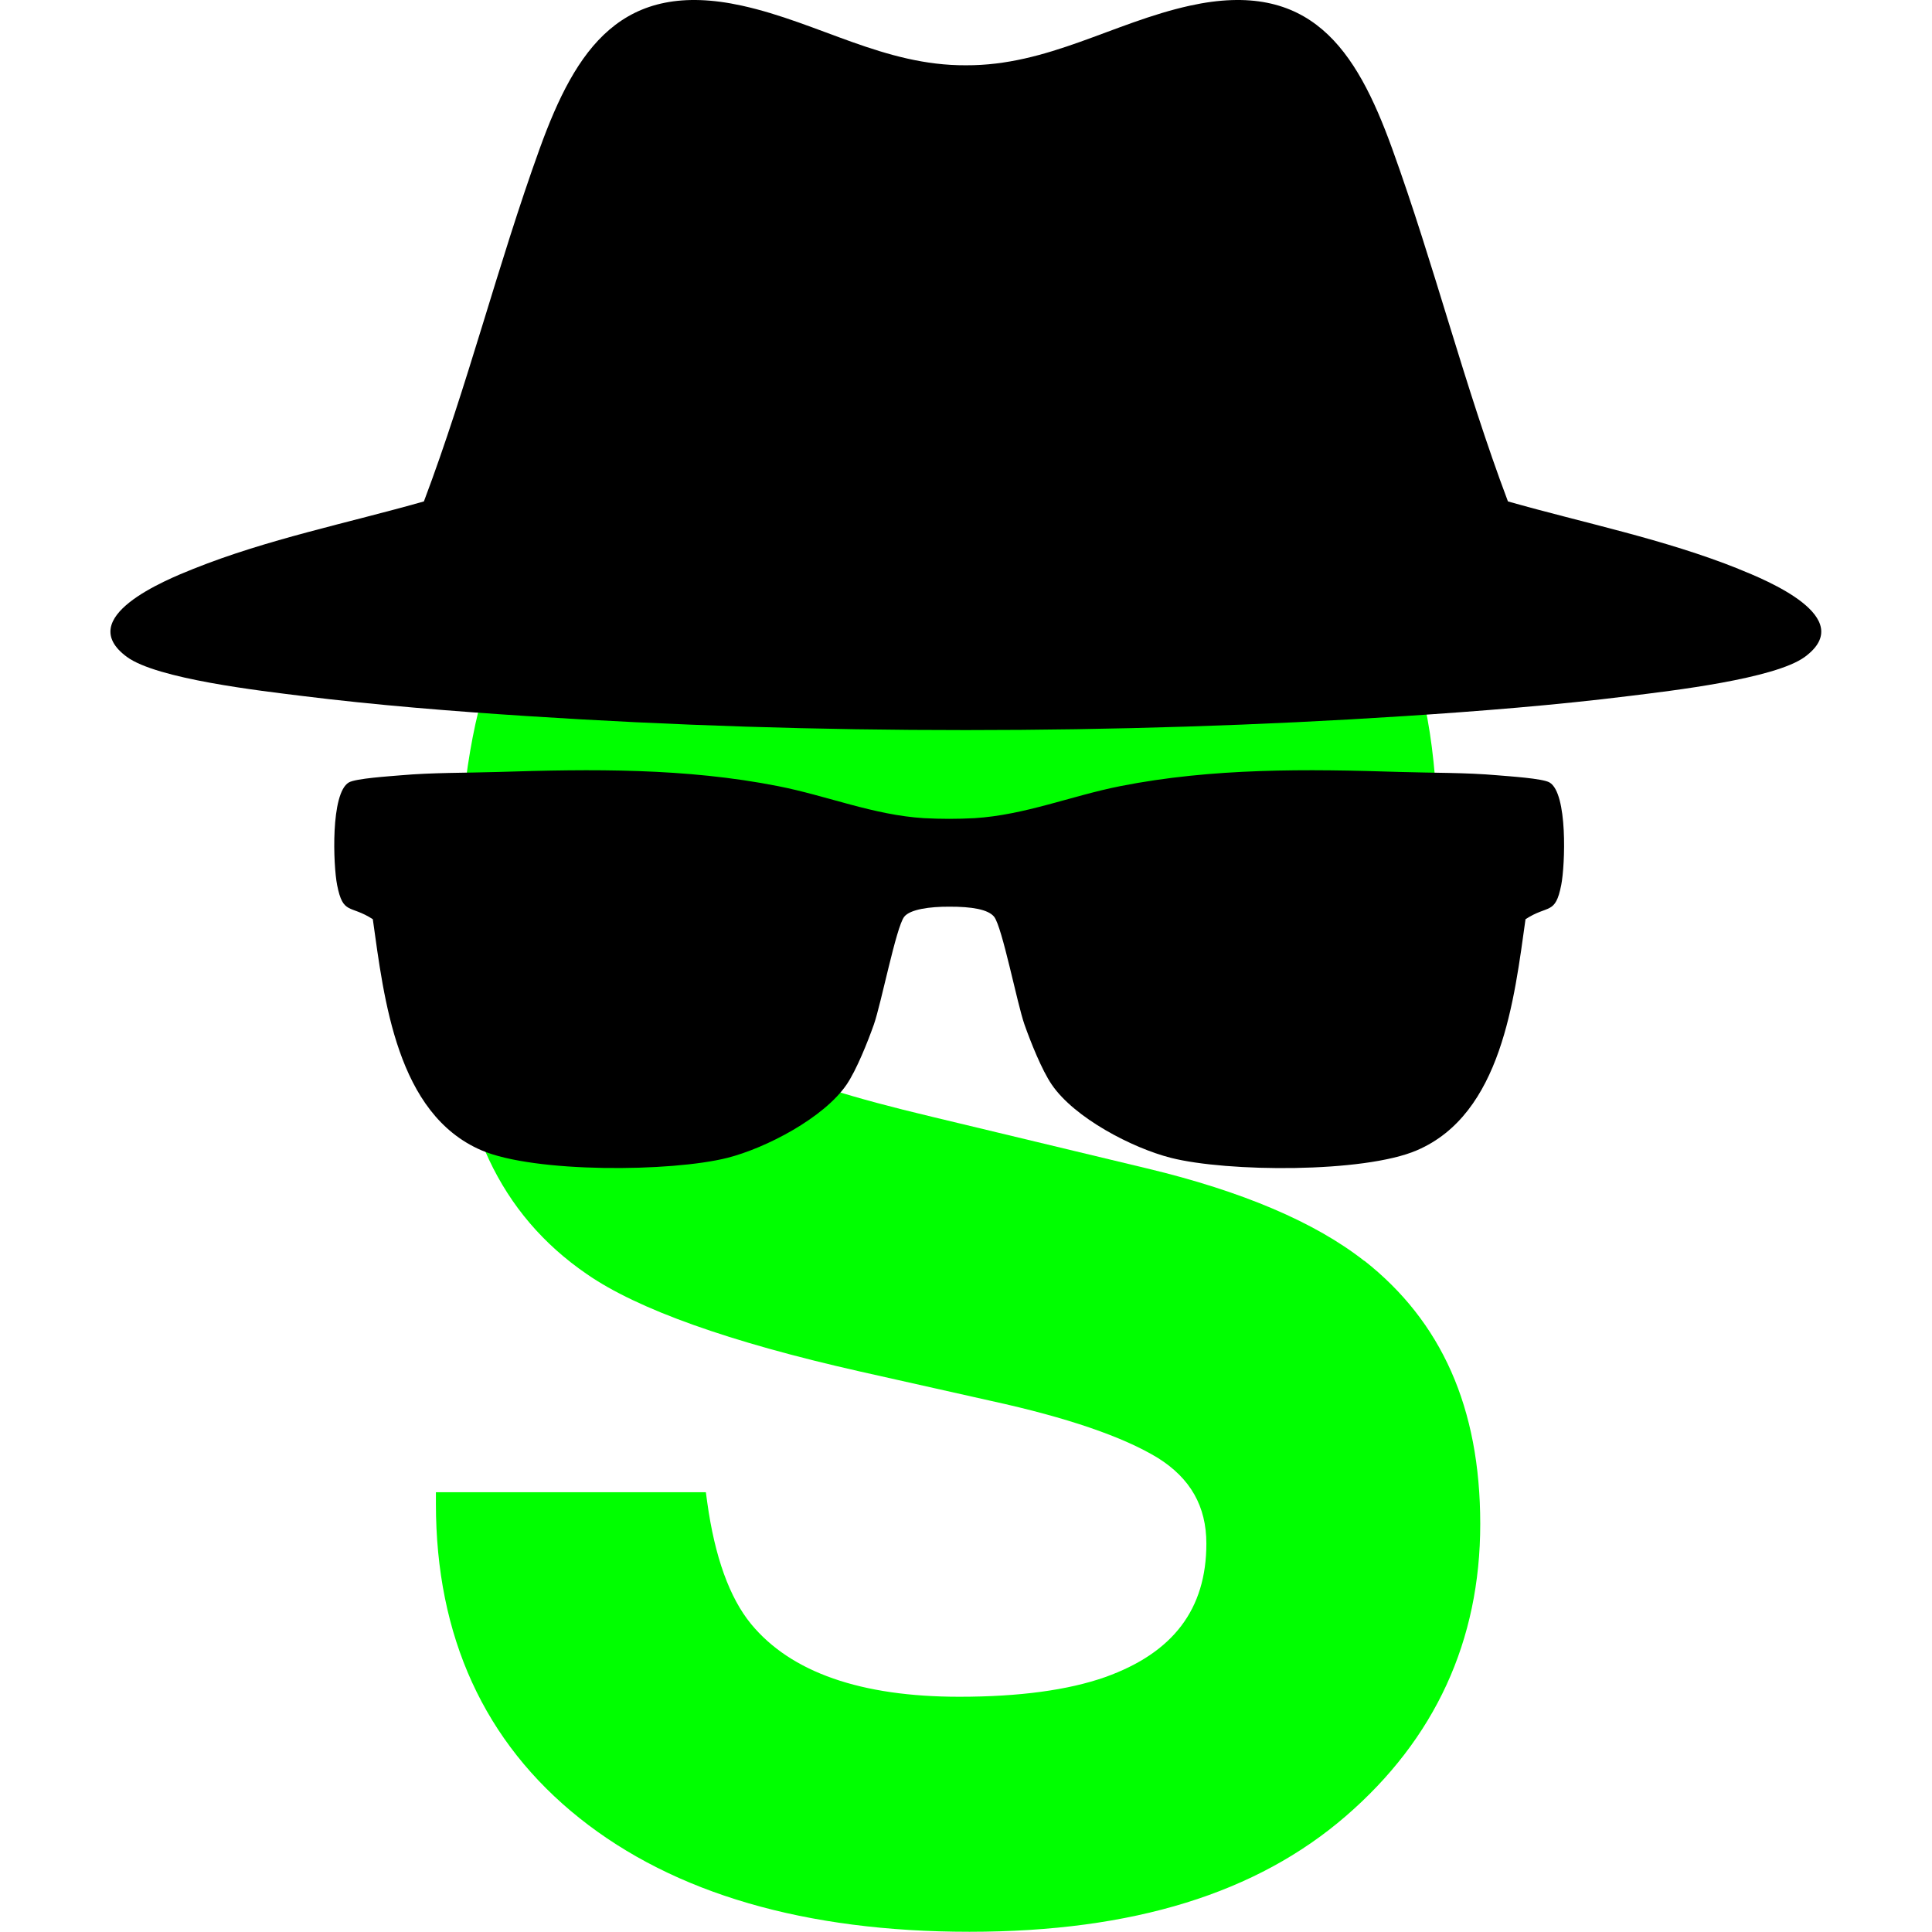
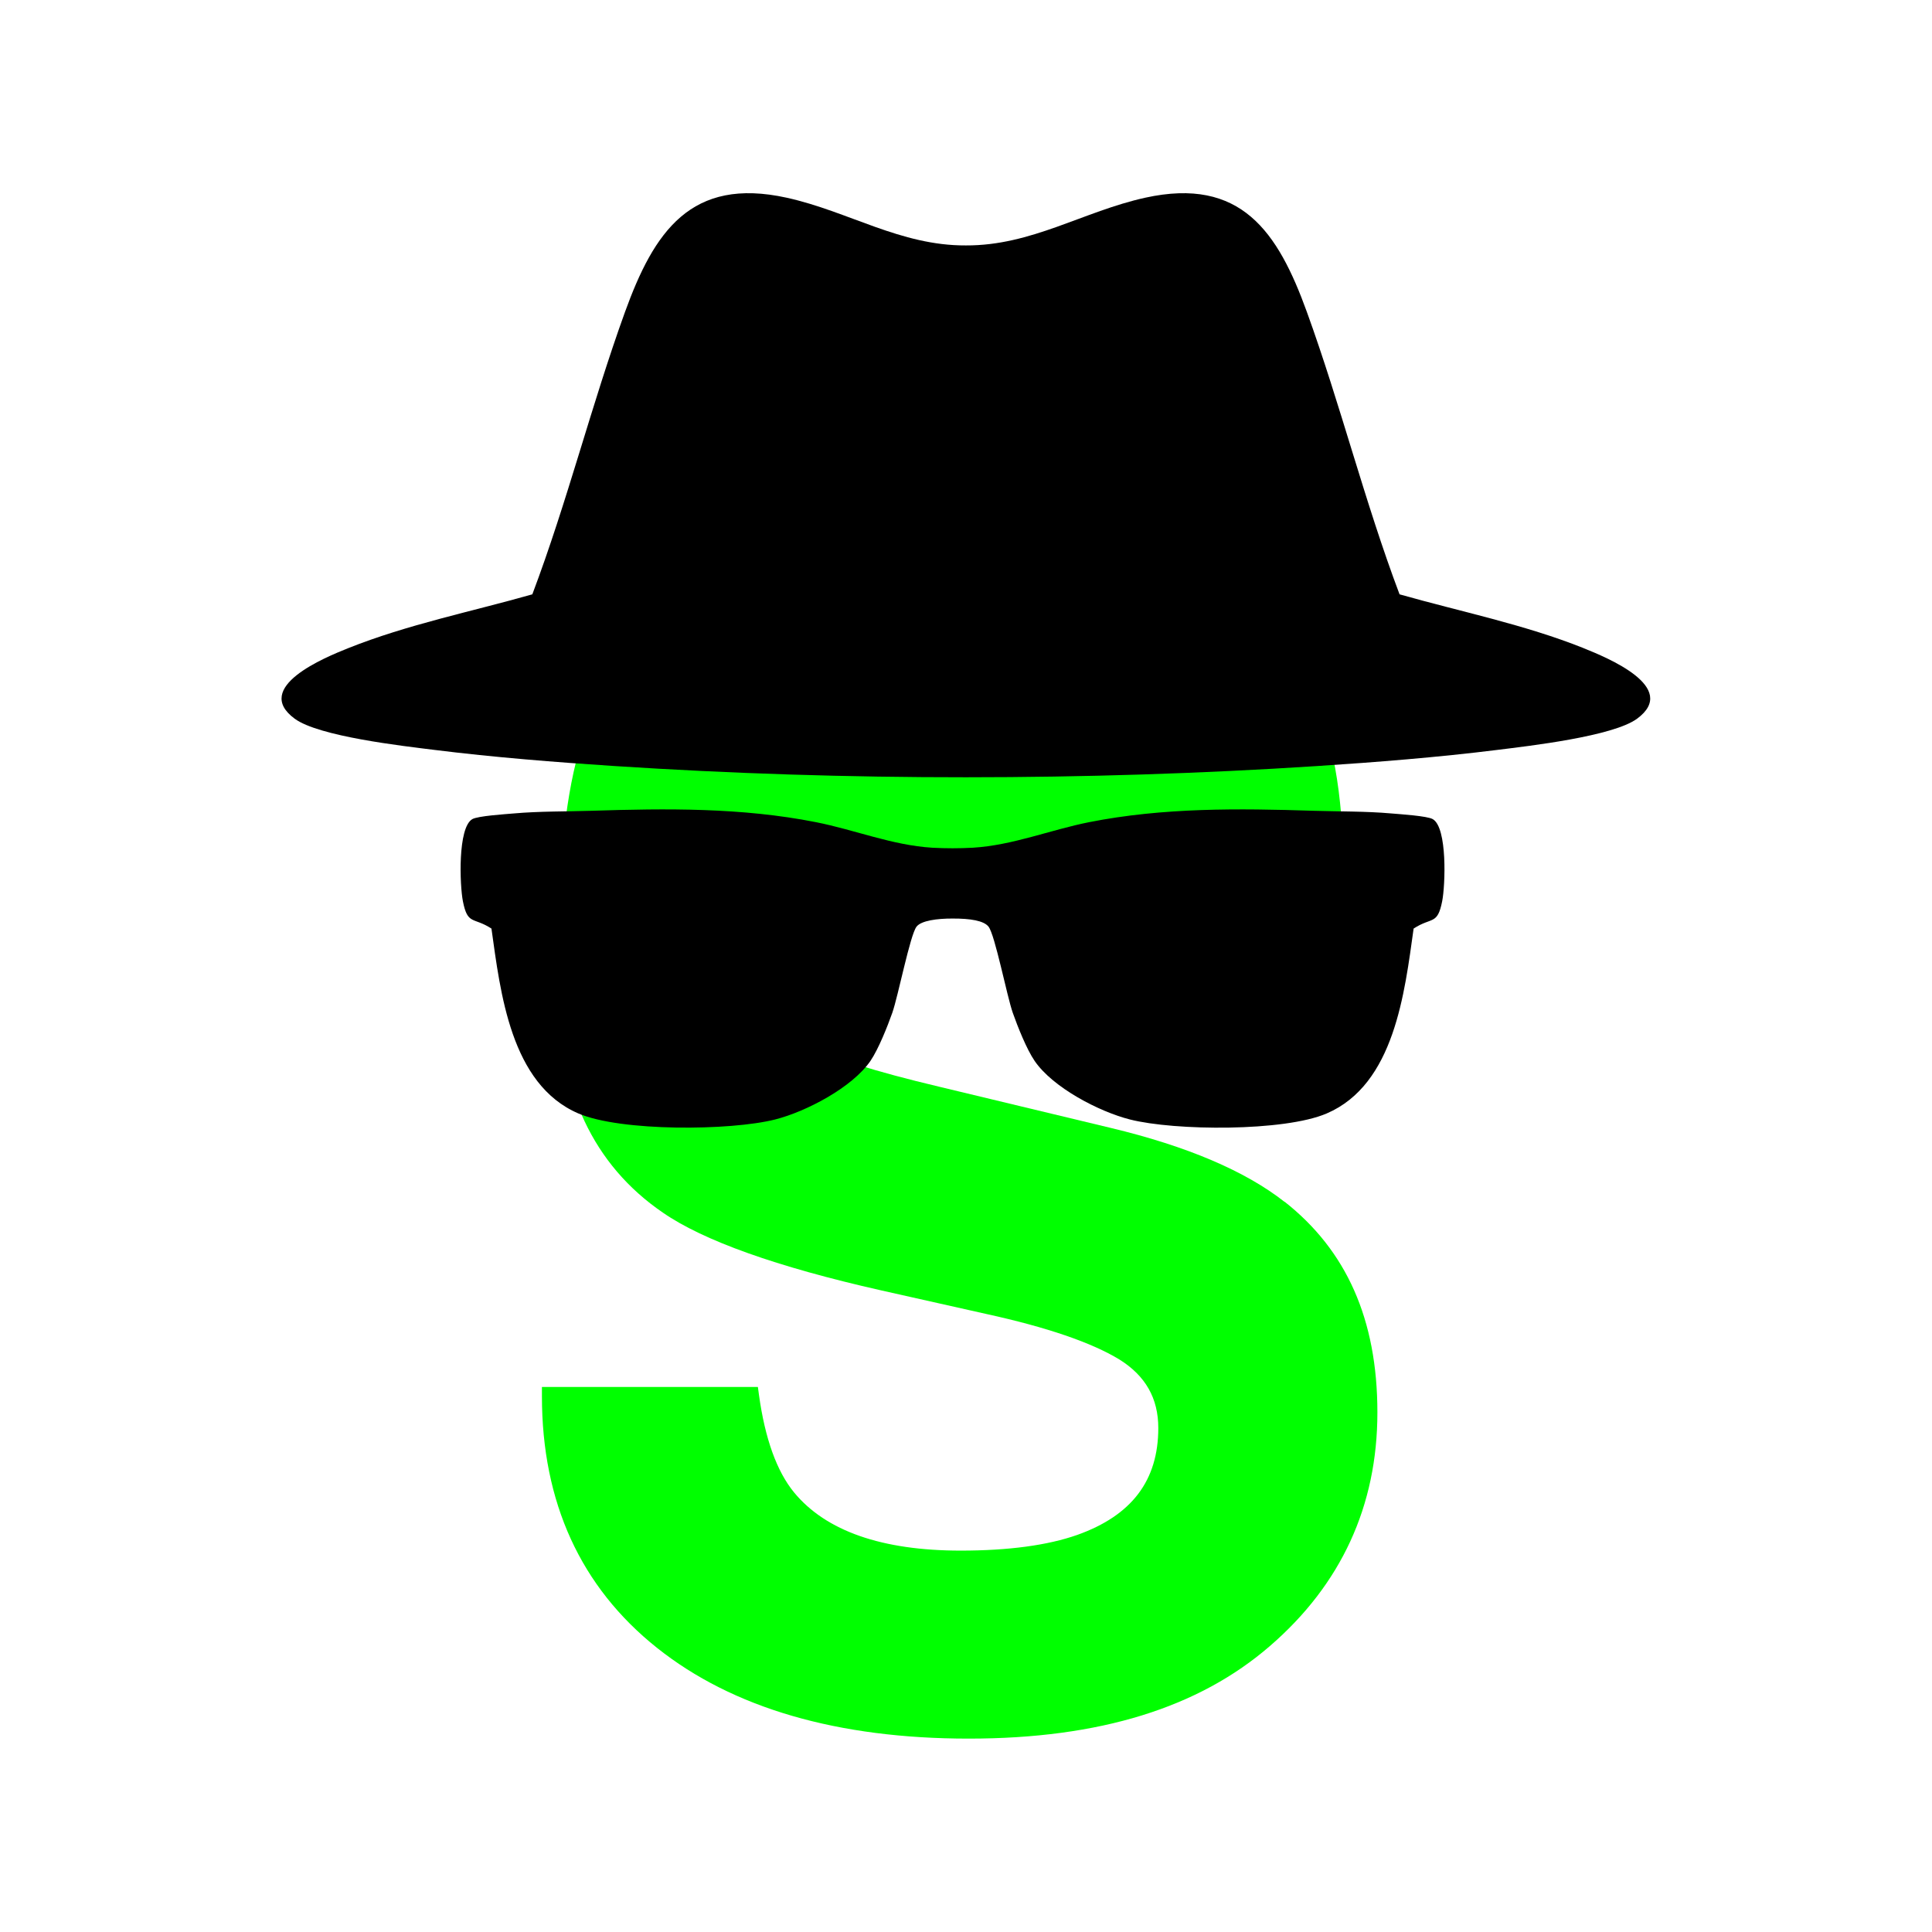
<svg xmlns="http://www.w3.org/2000/svg" viewBox="0 0 256 256">
  <defs>
    <style>
      .s {fill: #0f0;}
      .hat {fill: #000;}
      .sunglasses {fill: #000;}
    </style>
  </defs>
-   <g id="logo_s">
-     <path class="s" d="M 180.78 167.08 C 174.29 161.97 164.6 157.84 151.98 154.82 L 123.54 147.99 C 112.76 145.43 105.67 143.18 102.44 141.31 C 97.69 138.67 95.39 134.78 95.39 129.43 C 95.39 123.5 97.77 119 102.67 115.69 C 107.69 112.3 114.55 110.58 123.08 110.58 C 130.78 110.58 137.29 111.92 142.42 114.55 C 150.04 118.5 154.02 125.01 154.58 134.44 L 154.67 135.87 L 190.82 135.87 L 190.77 134.29 C 190.16 116.35 193.123 87.401 180.513 77.931 C 168.023 68.551 82.28 68.616 71.29 78.606 C 60.26 88.636 60.44 116.72 60.44 131.88 C 60.44 148.53 66.27 160.97 77.78 168.84 C 84.48 173.48 96.63 177.82 113.91 181.72 L 131.38 185.64 C 141.39 187.83 148.8 190.37 153.4 193.17 C 157.74 195.88 159.85 199.6 159.85 204.53 C 159.85 213.22 155.46 219.01 146.43 222.23 C 141.54 223.95 135.05 224.83 127.12 224.83 C 114.08 224.83 104.8 221.59 99.53 215.2 C 96.66 211.71 94.71 206.28 93.71 199.05 L 93.53 197.73 L 57.76 197.73 L 57.76 199.26 C 57.76 216.83 64.17 230.85 76.8 240.92 C 89.33 250.91 106.71 255.97 128.46 255.97 C 150.21 255.97 166.56 250.82 178.32 240.65 C 190.15 230.43 196.14 217.41 196.14 201.94 C 196.14 186.47 190.97 175.08 180.78 167.05 L 180.78 167.08 Z" />
-   </g>
-   <g id="logo_sunglasses">
-     <path class="sunglasses" d="M205.32,103.68c-.91-.54-5.42-.82-6.9-.95-4.18-.37-8.65-.31-12.86-.44-12.41-.4-24.89-.54-37.13,1.88-6.46,1.28-12.65,3.83-19.3,4.24-1.01.06-2.38.09-3.36.09-.99,0-2.35-.03-3.36-.09-6.65-.41-12.83-2.97-19.3-4.24-12.24-2.42-24.73-2.28-37.13-1.88-4.2.13-8.67.07-12.86.44-1.47.13-5.98.41-6.9.95-2.43,1.43-2.07,10.96-1.55,13.59.79,4,1.71,2.57,4.73,4.53,1.49,10.59,3.16,25.79,14.39,30.62,7.03,3.02,25.17,2.88,32.6,1,5.12-1.3,12.78-5.3,15.79-9.71,1.32-1.95,2.8-5.66,3.61-7.95.98-2.79,2.95-12.91,4.02-14.28.78-1,3.42-1.35,5.96-1.34,2.97-.01,5.17.35,5.96,1.34,1.08,1.38,3.04,11.49,4.02,14.28.81,2.29,2.28,6,3.61,7.95,3.01,4.42,10.67,8.41,15.79,9.71,7.43,1.89,25.57,2.03,32.6-1,11.23-4.82,12.9-20.03,14.39-30.62,3.02-1.97,3.94-.53,4.73-4.53.52-2.63.88-12.17-1.55-13.59Z" />
-   </g>
-   <g id="logo_hat">
-     <path class="hat" d="M230.34,75.37c-9.85-3.94-20.35-6.04-30.53-8.93-5.78-15.33-9.77-31.37-15.35-46.77-4.8-13.26-10.89-22.42-26.79-18.92-10.24,2.26-18.81,7.95-29.68,7.9-10.86.06-19.44-5.64-29.68-7.9-15.89-3.5-21.99,5.66-26.79,18.92-5.57,15.4-9.56,31.44-15.35,46.77-10.17,2.89-20.68,4.99-30.53,8.93-3.78,1.51-15.91,6.46-8.83,11.67,3.99,2.94,17.85,4.51,23.16,5.17,9.77,1.22,20.09,2.04,29.81,2.67,19.22,1.25,38.71,1.87,58.2,1.86,19.49,0,38.98-.61,58.2-1.86,9.71-.63,20.04-1.45,29.81-2.67,5.31-.66,19.17-2.24,23.16-5.17,7.08-5.21-5.05-10.15-8.83-11.67Z" />
+   <g transform="translate(128 128) scale(0.8) translate(-128 -128)">
+     <g id="logo_s">
+       <path class="s" d="M 180.78 167.08 C 174.29 161.97 164.6 157.84 151.98 154.82 L 123.54 147.99 C 112.76 145.43 105.67 143.18 102.44 141.31 C 97.69 138.67 95.39 134.78 95.39 129.43 C 95.39 123.5 97.77 119 102.67 115.69 C 107.69 112.3 114.55 110.58 123.08 110.58 C 130.78 110.58 137.29 111.92 142.42 114.55 C 150.04 118.5 154.02 125.01 154.58 134.44 L 154.67 135.87 L 190.82 135.87 L 190.77 134.29 C 190.16 116.35 193.123 87.401 180.513 77.931 C 168.023 68.551 82.28 68.616 71.29 78.606 C 60.26 88.636 60.44 116.72 60.44 131.88 C 60.44 148.53 66.27 160.97 77.78 168.84 C 84.48 173.48 96.63 177.82 113.91 181.72 L 131.38 185.64 C 141.39 187.83 148.8 190.37 153.4 193.17 C 157.74 195.88 159.85 199.6 159.85 204.53 C 159.85 213.22 155.46 219.01 146.43 222.23 C 141.54 223.95 135.05 224.83 127.12 224.83 C 114.08 224.83 104.8 221.59 99.53 215.2 C 96.66 211.71 94.71 206.28 93.71 199.05 L 93.53 197.73 L 57.76 197.73 L 57.76 199.26 C 57.76 216.83 64.17 230.85 76.8 240.92 C 89.33 250.91 106.71 255.97 128.46 255.97 C 150.21 255.97 166.56 250.82 178.32 240.65 C 190.15 230.43 196.14 217.41 196.14 201.94 C 196.14 186.47 190.97 175.08 180.78 167.05 L 180.78 167.08 Z" />
+     </g>
+     <g id="logo_sunglasses">
+       <path class="sunglasses" d="M205.32,103.68c-.91-.54-5.42-.82-6.9-.95-4.18-.37-8.65-.31-12.86-.44-12.41-.4-24.89-.54-37.13,1.88-6.46,1.28-12.65,3.83-19.3,4.24-1.01.06-2.38.09-3.36.09-.99,0-2.35-.03-3.36-.09-6.65-.41-12.83-2.97-19.3-4.24-12.24-2.42-24.73-2.28-37.13-1.88-4.2.13-8.67.07-12.86.44-1.47.13-5.98.41-6.9.95-2.43,1.43-2.07,10.96-1.55,13.59.79,4,1.71,2.57,4.73,4.53,1.49,10.59,3.16,25.79,14.39,30.62,7.03,3.02,25.17,2.88,32.6,1,5.12-1.3,12.78-5.3,15.79-9.71,1.32-1.95,2.8-5.66,3.61-7.95.98-2.79,2.95-12.91,4.02-14.28.78-1,3.42-1.35,5.96-1.34,2.97-.01,5.17.35,5.96,1.34,1.08,1.38,3.04,11.49,4.02,14.28.81,2.29,2.28,6,3.61,7.95,3.01,4.42,10.67,8.41,15.79,9.71,7.43,1.89,25.57,2.03,32.6-1,11.23-4.82,12.9-20.03,14.39-30.62,3.02-1.97,3.94-.53,4.73-4.53.52-2.63.88-12.17-1.55-13.59Z" />
+     </g>
+     <g id="logo_hat">
+       <path class="hat" d="M230.34,75.37c-9.85-3.94-20.35-6.04-30.53-8.93-5.78-15.33-9.77-31.37-15.35-46.77-4.8-13.26-10.89-22.42-26.79-18.92-10.24,2.26-18.81,7.95-29.68,7.9-10.86.06-19.44-5.64-29.68-7.9-15.89-3.5-21.99,5.66-26.79,18.92-5.57,15.4-9.56,31.44-15.35,46.77-10.17,2.89-20.68,4.99-30.53,8.93-3.78,1.51-15.91,6.46-8.83,11.67,3.99,2.94,17.85,4.51,23.16,5.17,9.77,1.22,20.09,2.04,29.81,2.67,19.22,1.25,38.71,1.87,58.2,1.86,19.49,0,38.98-.61,58.2-1.86,9.71-.63,20.04-1.45,29.81-2.67,5.31-.66,19.17-2.24,23.16-5.17,7.08-5.21-5.05-10.15-8.83-11.67Z" />
+     </g>
  </g>
</svg>
